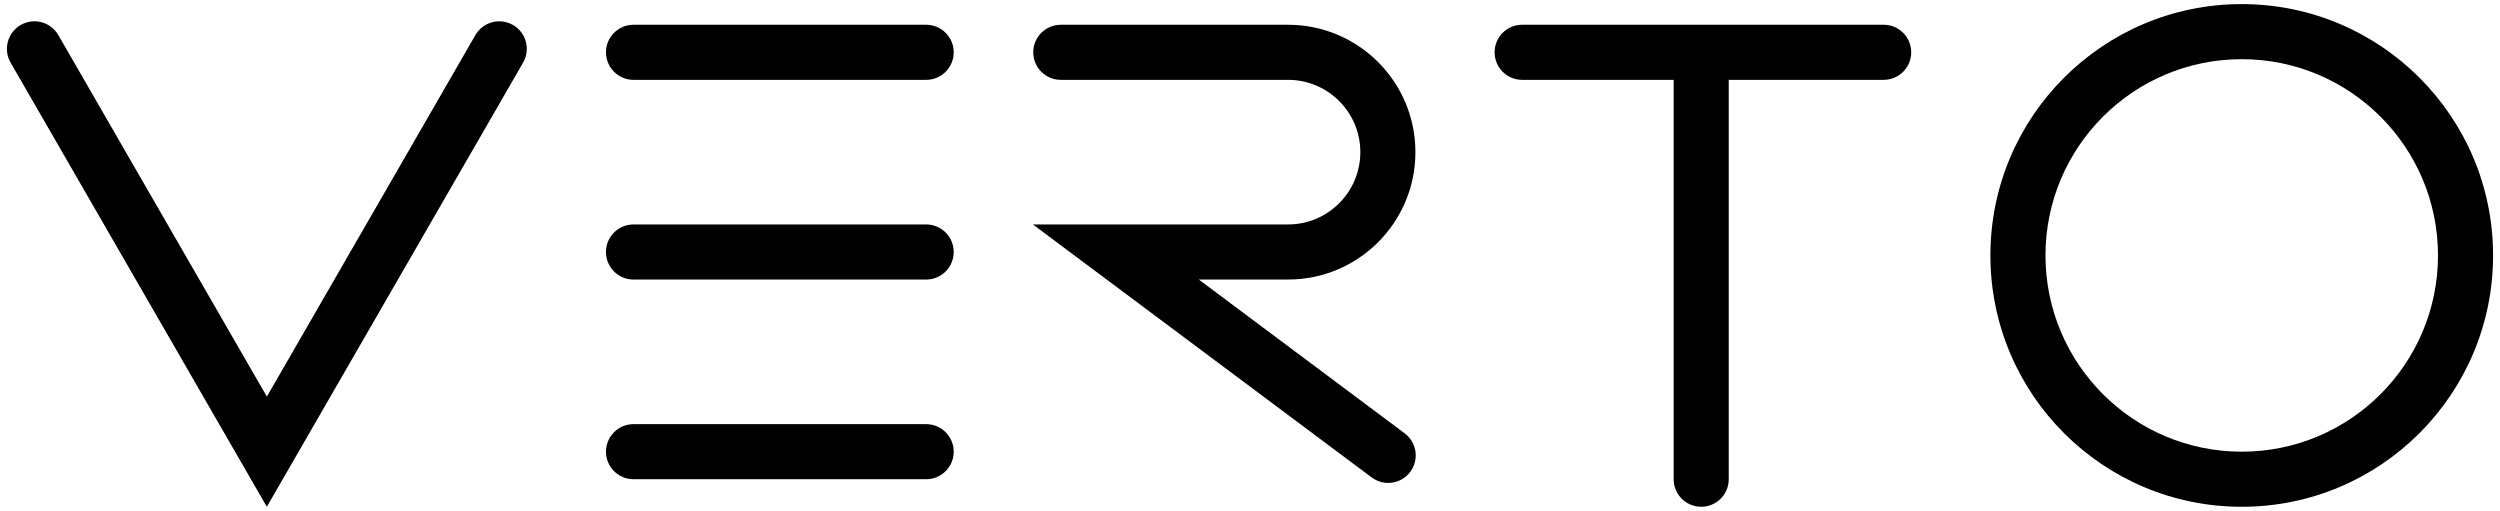
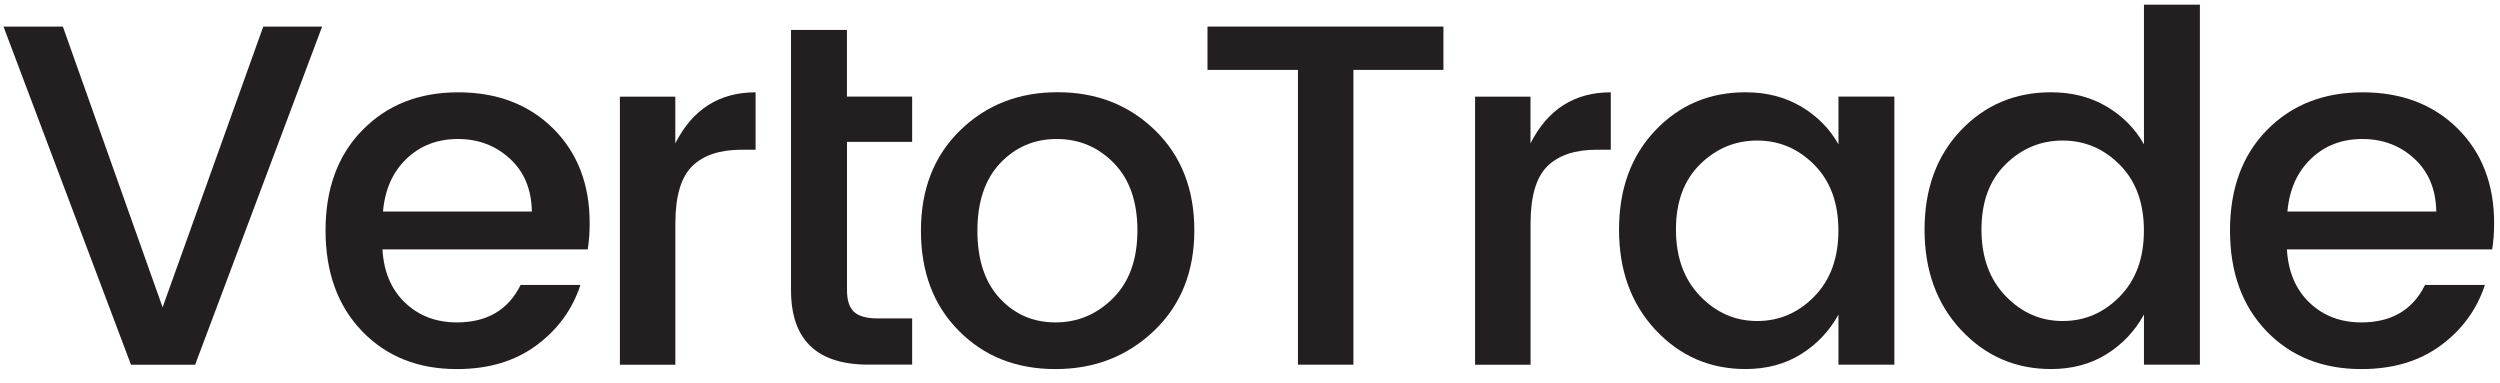
- <svg xmlns="http://www.w3.org/2000/svg" id="Layer_1" data-name="Layer 1" viewBox="0 0 726.11 148.39">
-   <defs>
-     <style>.cls-1{fill-rule:evenodd;}</style>
-   </defs>
-   <path class="cls-1" d="M149,7.26a8,8,0,0,1,2.93,10.93l-74.43,129L3.08,18.19a8,8,0,0,1,13.86-8l60.57,105,60.57-105A8,8,0,0,1,149,7.26Z" />
-   <path class="cls-1" d="M434.1,15.19a8,8,0,0,1,8-8h105a8,8,0,0,1,0,16h-45v116a8,8,0,0,1-16,0v-116h-44A8,8,0,0,1,434.1,15.19Z" />
-   <path class="cls-1" d="M176,15.19a8,8,0,0,1,8-8h85a8,8,0,0,1,0,16H184A8,8,0,0,1,176,15.19Zm0,58a8,8,0,0,1,8-8h85a8,8,0,0,1,0,16H184A8,8,0,0,1,176,73.19Zm0,58a8,8,0,0,1,8-8h85a8,8,0,0,1,0,16H184A8,8,0,0,1,176,131.19Z" />
-   <path class="cls-1" d="M651.1,17.19a57,57,0,1,0,57,57A57,57,0,0,0,651.1,17.19Zm-73,57a73,73,0,1,1,73,73A73,73,0,0,1,578.1,74.19Z" />
-   <path class="cls-1" d="M300.1,15.19a8,8,0,0,1,8-8h66a37,37,0,0,1,0,74H348.18l59.7,44.59a8,8,0,1,1-9.57,12.82L300,65.19H374.1a21,21,0,1,0,0-42h-66A8,8,0,0,1,300.1,15.19Z" />
+ <svg xmlns="http://www.w3.org/2000/svg" width="183" height="28" viewBox="0 0 183 28" fill="none">
+   <path d="M9.588 26.698L0.257 1.948H4.601L11.902 22.495L19.271 1.948H23.579L14.284 26.698H9.584H9.588Z" fill="#231F20" />
+   <path d="M33.444 27.017C30.596 27.017 28.279 26.091 26.499 24.239C24.72 22.387 23.83 19.931 23.83 16.869C23.83 13.807 24.73 11.356 26.536 9.518C28.341 7.68 30.673 6.757 33.531 6.757C36.39 6.757 38.711 7.643 40.494 9.409C42.274 11.178 43.164 13.488 43.164 16.335C43.164 17.025 43.117 17.665 43.022 18.257H27.996C28.09 19.895 28.642 21.195 29.652 22.158C30.662 23.12 31.926 23.6 33.444 23.6C35.652 23.6 37.207 22.684 38.108 20.857H42.488C41.896 22.663 40.814 24.141 39.248 25.292C37.683 26.444 35.747 27.017 33.444 27.017ZM37.327 11.617C36.281 10.655 35.013 10.175 33.517 10.175C32.02 10.175 30.767 10.655 29.761 11.617C28.751 12.58 28.177 13.865 28.036 15.482H38.932C38.907 13.869 38.373 12.58 37.33 11.617H37.327Z" fill="#231F20" />
+   <path d="M49.433 7.077V10.495C50.69 8.003 52.651 6.757 55.31 6.757V10.96H54.278C52.687 10.96 51.481 11.363 50.664 12.169C49.847 12.976 49.436 14.378 49.436 16.372V26.698H45.376V7.077H49.436H49.433Z" fill="#231F20" />
+   <path d="M66.773 10.386H62V21.246C62 21.983 62.171 22.51 62.516 22.83C62.861 23.149 63.446 23.309 64.278 23.309H66.769V26.691H63.566C59.792 26.691 57.903 24.875 57.903 21.242V2.192H61.997V7.07H66.769V10.382L66.773 10.386Z" fill="#231F20" />
+   <path d="M77.259 27.017C74.397 27.017 72.043 26.088 70.191 24.221C68.338 22.358 67.412 19.913 67.412 16.884C67.412 13.854 68.367 11.414 70.278 9.547C72.188 7.683 74.567 6.75 77.419 6.75C80.27 6.75 82.645 7.683 84.56 9.547C86.47 11.41 87.425 13.851 87.425 16.866C87.425 19.88 86.445 22.325 84.487 24.203C82.529 26.077 80.118 27.017 77.259 27.017ZM81.48 21.82C82.667 20.632 83.259 18.983 83.259 16.869C83.259 14.755 82.682 13.114 81.534 11.937C80.383 10.76 78.988 10.175 77.35 10.175C75.712 10.175 74.335 10.764 73.22 11.937C72.105 13.114 71.546 14.763 71.546 16.887C71.546 19.012 72.09 20.661 73.184 21.838C74.277 23.015 75.635 23.6 77.263 23.6C78.89 23.6 80.296 23.008 81.483 21.82H81.48Z" fill="#231F20" />
+   <path d="M88.388 5.116V1.945H105.659V5.116H99.07V26.694H95.01V5.116H88.388Z" fill="#231F20" />
+   <path d="M112.033 7.077V10.495C113.29 8.003 115.252 6.757 117.91 6.757V10.96H116.879C115.288 10.96 114.082 11.363 113.265 12.169C112.448 12.976 112.037 14.378 112.037 16.372V26.698H107.976V7.077H112.037H112.033Z" fill="#231F20" />
+   <path d="M121.183 24.152C119.403 22.241 118.513 19.797 118.513 16.815C118.513 13.833 119.396 11.414 121.165 9.55C122.934 7.687 125.135 6.754 127.772 6.754C129.315 6.754 130.674 7.106 131.851 7.803C133.027 8.504 133.936 9.423 134.575 10.564V7.073H138.668V26.694H134.575V23.026C133.91 24.235 132.995 25.205 131.832 25.928C130.67 26.651 129.315 27.014 127.772 27.014C125.16 27.014 122.966 26.058 121.183 24.148V24.152ZM132.81 21.696C133.986 20.498 134.571 18.889 134.571 16.873C134.571 14.857 133.983 13.252 132.81 12.067C131.633 10.88 130.238 10.288 128.625 10.288C127.013 10.288 125.618 10.869 124.441 12.031C123.264 13.193 122.679 14.784 122.679 16.804C122.679 18.823 123.268 20.443 124.441 21.664C125.618 22.888 127.009 23.498 128.625 23.498C130.242 23.498 131.633 22.899 132.81 21.7V21.696Z" fill="#231F20" />
+   <path d="M143.546 24.152C141.767 22.241 140.877 19.797 140.877 16.815C140.877 13.833 141.759 11.414 143.528 9.55C145.297 7.687 147.498 6.754 150.135 6.754C151.679 6.754 153.037 7.106 154.214 7.803C155.391 8.504 156.299 9.423 156.938 10.564V0.343H161.032V26.694H156.938V23.026C156.273 24.235 155.358 25.205 154.196 25.928C153.034 26.651 151.679 27.014 150.135 27.014C147.524 27.014 145.33 26.059 143.546 24.148V24.152ZM155.173 21.696C156.35 20.498 156.934 18.889 156.934 16.873C156.934 14.857 156.346 13.252 155.173 12.068C153.996 10.88 152.601 10.288 150.989 10.288C149.376 10.288 147.981 10.869 146.804 12.031C145.628 13.193 145.043 14.784 145.043 16.804C145.043 18.823 145.631 20.443 146.804 21.664C147.981 22.888 149.372 23.498 150.989 23.498C152.605 23.498 153.996 22.899 155.173 21.7V21.696Z" fill="#231F20" />
+   <path d="M172.851 27.017C170.003 27.017 167.686 26.091 165.906 24.239C164.126 22.387 163.236 19.931 163.236 16.869C163.236 13.807 164.137 11.356 165.942 9.518C167.747 7.68 170.079 6.757 172.938 6.757C175.796 6.757 178.117 7.643 179.901 9.409C181.681 11.178 182.57 13.488 182.57 16.335C182.57 17.025 182.523 17.665 182.429 18.257H167.402C167.497 19.895 168.049 21.195 169.059 22.158C170.068 23.12 171.332 23.6 172.851 23.6C175.059 23.6 176.614 22.684 177.514 20.857H181.895C181.303 22.663 180.22 24.141 178.655 25.292C177.089 26.444 175.154 27.017 172.851 27.017ZM176.734 11.617C175.687 10.655 174.42 10.175 172.923 10.175C171.427 10.175 170.174 10.655 169.168 11.617C168.158 12.58 167.584 13.865 167.439 15.482H178.335C178.31 13.869 177.776 12.58 176.734 11.617Z" fill="#231F20" />
</svg>
